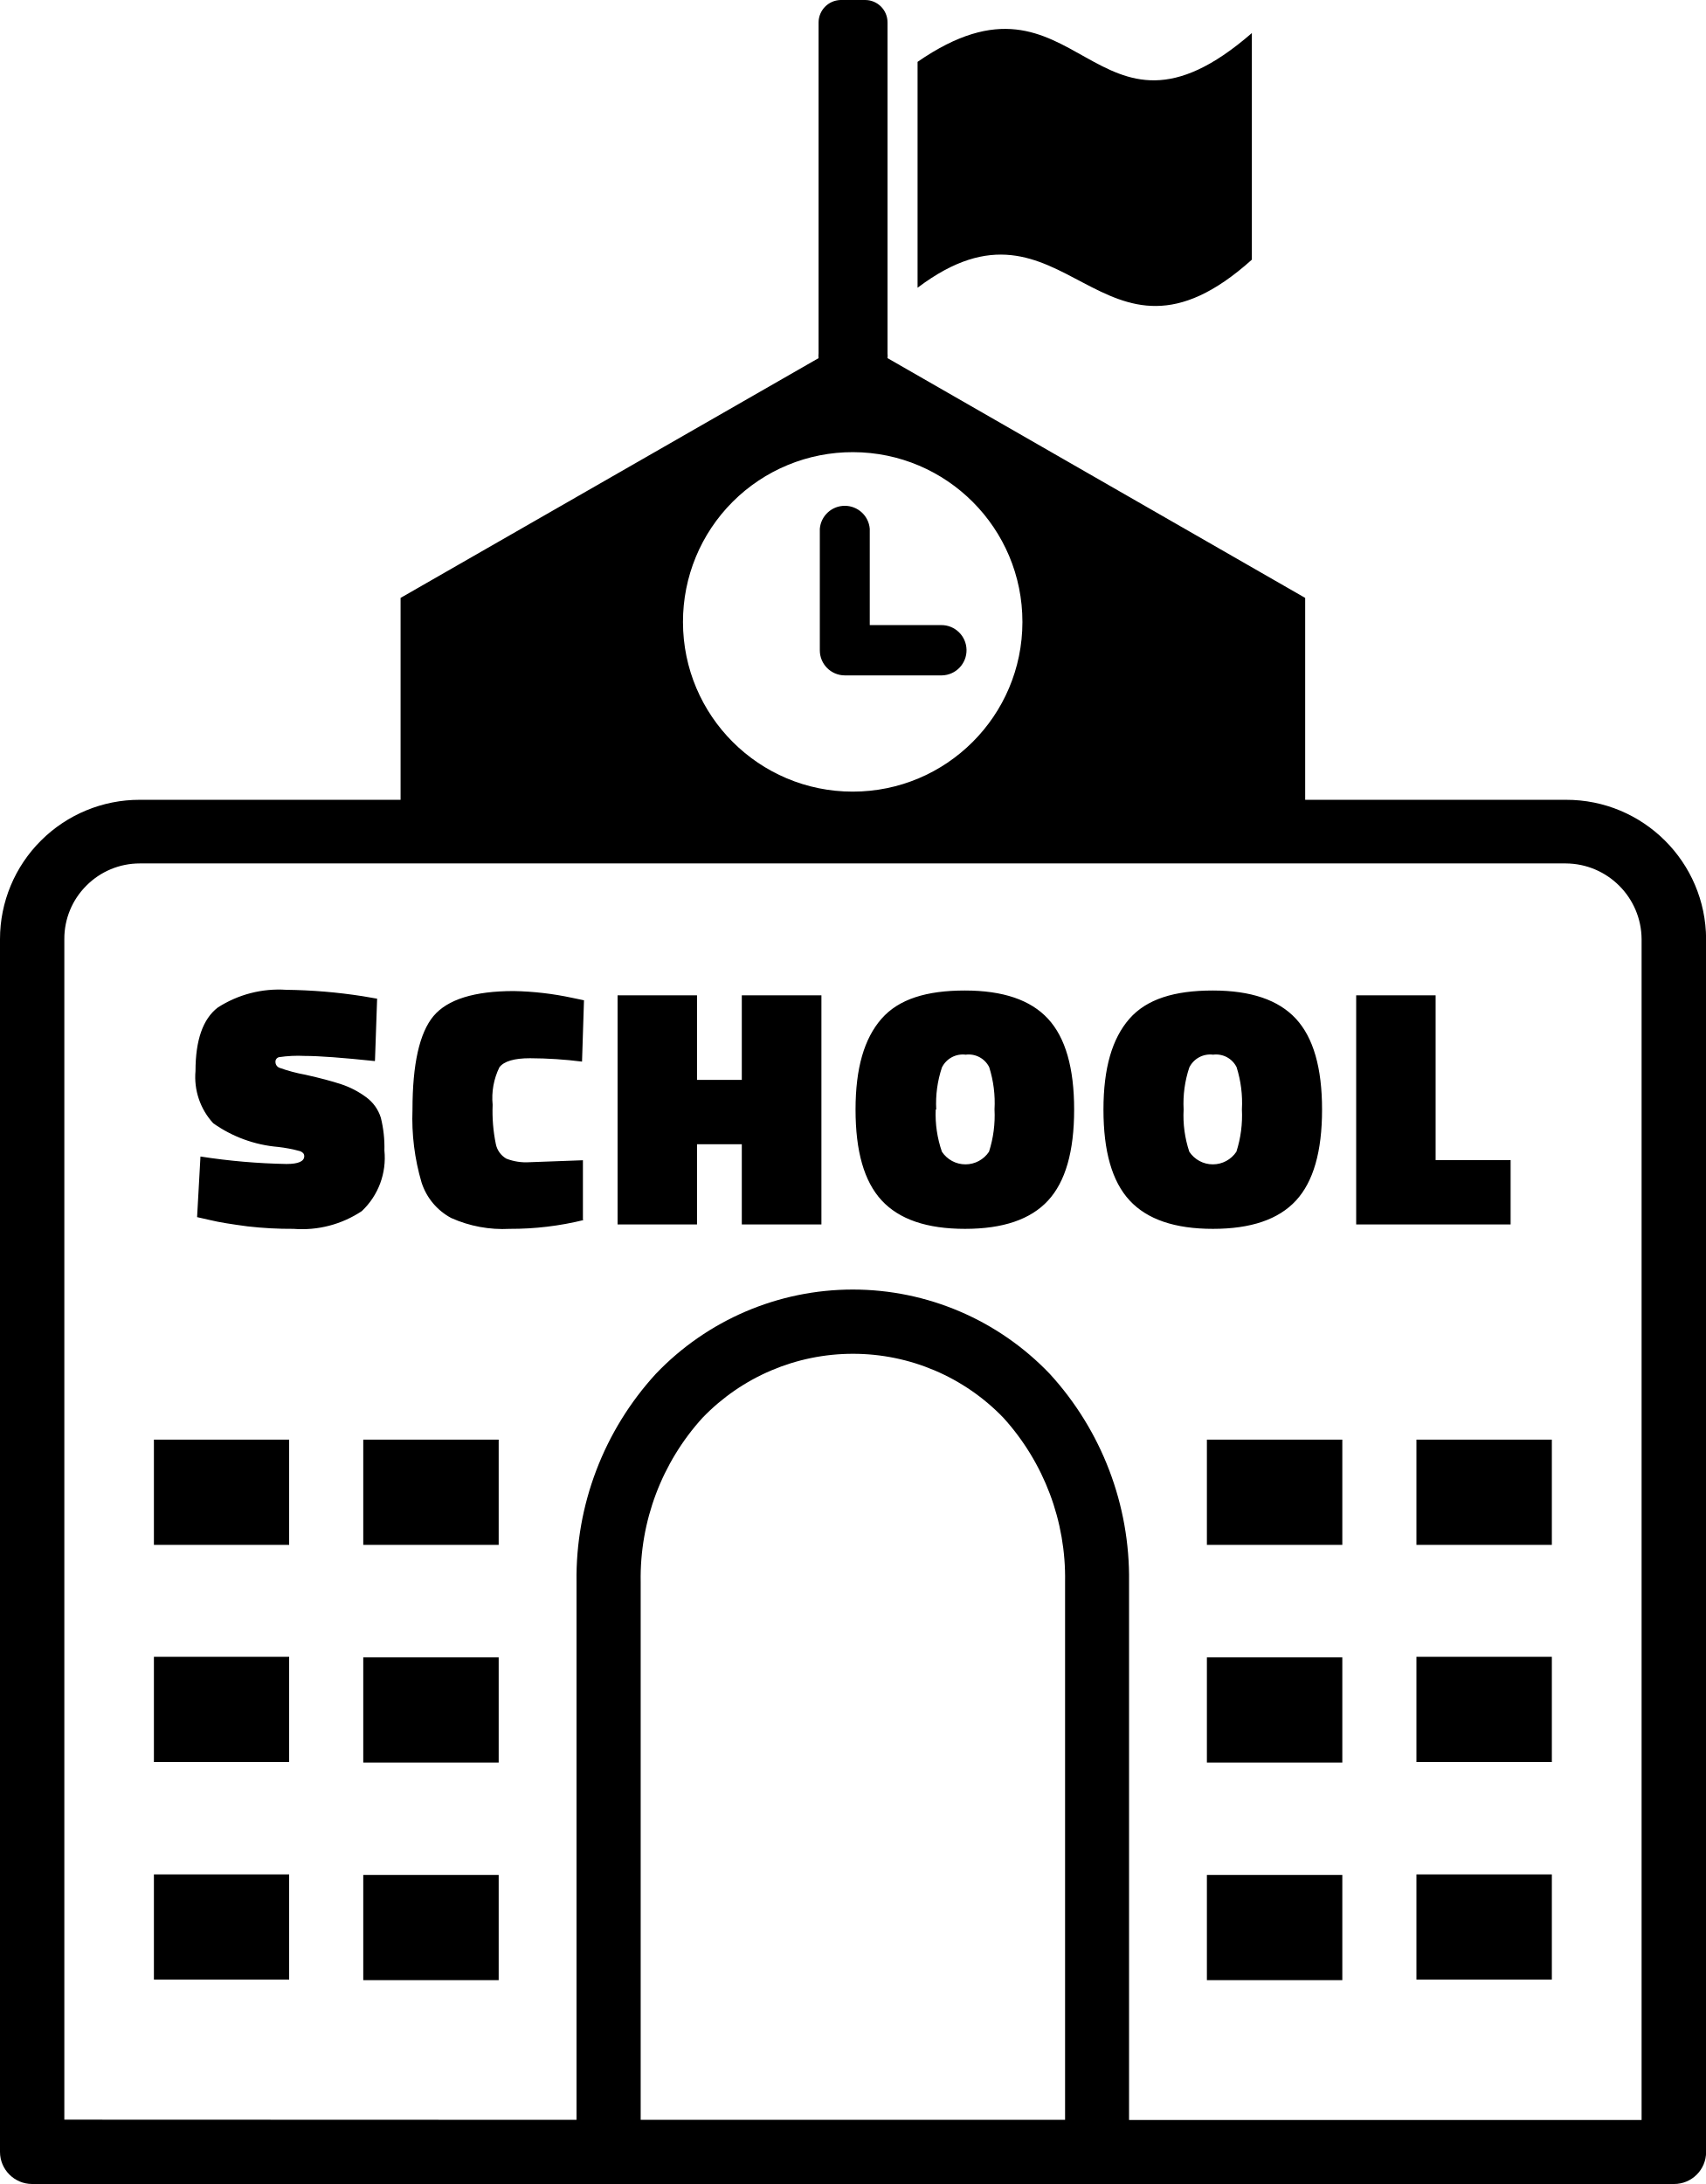
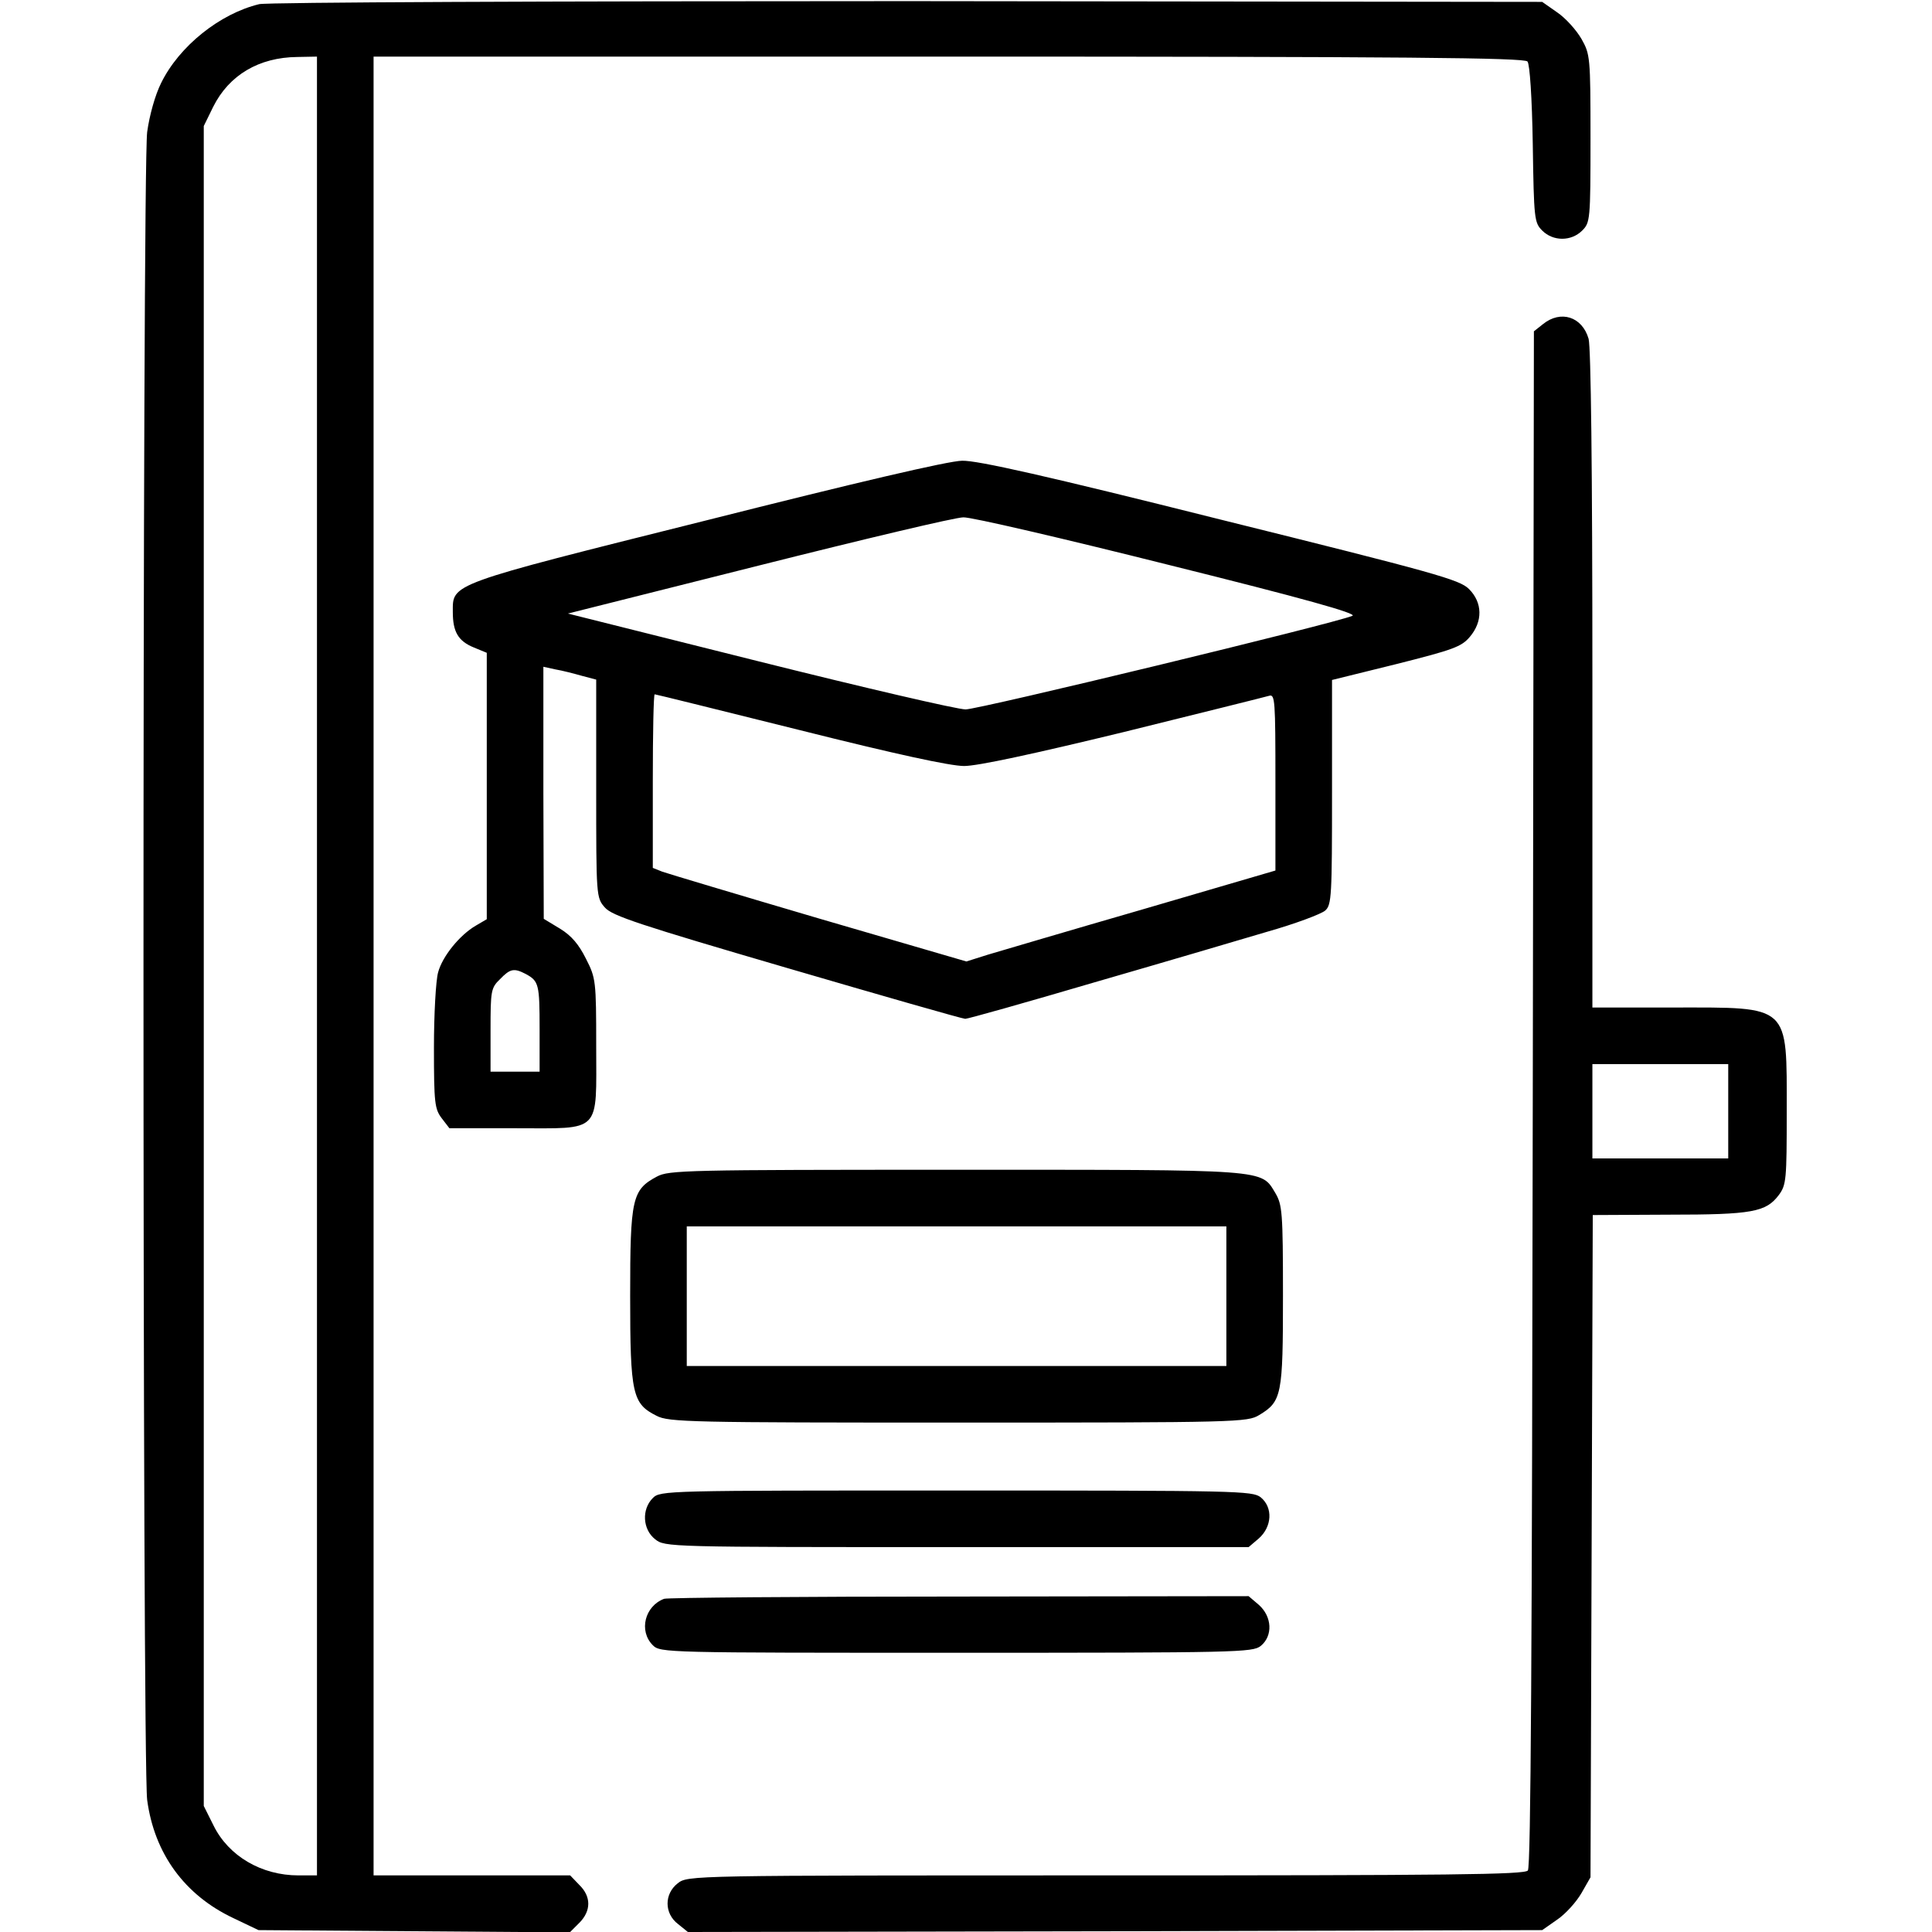
- <svg xmlns="http://www.w3.org/2000/svg" id="Layer_1" data-name="Layer 1" viewBox="0 0 95.97 122.88">
-   <defs>
-     <style>.cls-1{fill-rule:evenodd;}</style>
-   </defs>
-   <path class="cls-1" d="M51.63,3.48c9.14-6.32,9.83,6.19,18.81-1.62V14.61C61.87,22.31,60,9.86,51.63,16.19V3.48ZM47.29,0h1.39a1.26,1.26,0,0,1,1.26,1.26V19.88a1.24,1.24,0,0,1,0,.27L73.44,33.64V45H88.11A7.87,7.87,0,0,1,96,52.84v68.24a1.8,1.8,0,0,1-1.8,1.8H1.8a1.81,1.81,0,0,1-1.8-1.8V52.84a7.82,7.82,0,0,1,2.31-5.55h0A7.85,7.85,0,0,1,7.86,45H22.54V33.64L46.06,20.15a1.12,1.12,0,0,1,0-.27V1.26A1.27,1.27,0,0,1,47.29,0ZM46.13,29.75a1.41,1.41,0,0,1,2.81,0v5.42h4A1.41,1.41,0,0,1,53,38H47.53a1.41,1.41,0,0,1-1.4-1.41V29.75ZM48,25.44A9.55,9.55,0,1,1,38.43,35,9.54,9.54,0,0,1,48,25.44ZM36.05,119.18v.09H59.93V89a13.4,13.4,0,0,0-3.47-9.23,11.75,11.75,0,0,0-16.93,0A13.4,13.4,0,0,0,36.05,89v30.19Zm-3.61.09V89a17,17,0,0,1,4.46-11.7,15.32,15.32,0,0,1,22.17,0A17,17,0,0,1,63.53,89v30.28H92.37V52.84a4.29,4.29,0,0,0-4.26-4.26H7.86a4.23,4.23,0,0,0-3,1.25h0a4.21,4.21,0,0,0-1.24,3v66.43ZM8.66,105.46h7.61v5.92H8.66v-5.92Zm0-12.24h7.61v5.92H8.66V93.22ZM8.66,81h7.61v5.92H8.66V81Zm11.78,24.49h7.62v5.92H20.44v-5.92Zm0-12.24h7.62v5.92H20.44V93.22Zm0-12.25h7.62v5.92H20.44V81Zm47.47,24.49h7.62v5.92H67.91v-5.92Zm0-12.24h7.62v5.92H67.91V93.22Zm0-12.25h7.62v5.92H67.91V81ZM79.7,105.46h7.62v5.92H79.7v-5.92Zm0-12.24h7.62v5.92H79.7V93.22ZM79.7,81h7.62v5.92H79.7V81ZM21.09,59.7c-1.81-.19-3.13-.29-3.95-.29a7.34,7.34,0,0,0-1.44.07.26.26,0,0,0-.2.28.35.35,0,0,0,.23.32,9.22,9.22,0,0,0,1.46.39c.81.18,1.48.36,2,.53a5,5,0,0,1,1.41.73,2.25,2.25,0,0,1,.83,1.16,6.9,6.9,0,0,1,.2,1.84,4.12,4.12,0,0,1-1.27,3.41,6.07,6.07,0,0,1-3.84,1A21.62,21.62,0,0,1,13.93,69c-.9-.12-1.6-.23-2.09-.35l-.75-.17.19-3.41a35.74,35.74,0,0,0,4.84.42c.67,0,1-.15,1-.44,0-.13-.08-.22-.23-.28a8.06,8.06,0,0,0-1.25-.24A7.38,7.38,0,0,1,12,63.2a3.84,3.84,0,0,1-1-2.94c0-1.74.42-2.93,1.25-3.57a6.34,6.34,0,0,1,3.86-1,30.38,30.38,0,0,1,4.3.36l.81.14-.12,3.47Zm11.77,8.94a17.14,17.14,0,0,1-4.18.5,7.11,7.11,0,0,1-3.29-.61,3.47,3.47,0,0,1-1.67-2,12.76,12.76,0,0,1-.51-4.1q0-3.84,1.18-5.26c.79-.94,2.3-1.41,4.52-1.41a17.2,17.2,0,0,1,3.28.38l.67.14-.11,3.45a24,24,0,0,0-2.92-.19c-.9,0-1.47.17-1.73.51a3.93,3.93,0,0,0-.38,2.11,9.1,9.1,0,0,0,.18,2.21,1.23,1.23,0,0,0,.59.82,3.06,3.06,0,0,0,1.31.2l3-.11,0,3.39Zm8.88.25V64.38H39.22v4.51H34.75V56h4.47v4.76h2.52V56h4.48V68.89Zm10.91-6.46A6.42,6.42,0,0,0,53,64.8a1.59,1.59,0,0,0,2.65,0,6.68,6.68,0,0,0,.31-2.38,6.66,6.66,0,0,0-.3-2.38,1.29,1.29,0,0,0-1.32-.7,1.31,1.31,0,0,0-1.34.72,6.4,6.4,0,0,0-.32,2.36Zm7.79,0c0,2.36-.49,4.06-1.47,5.12s-2.53,1.59-4.67,1.59-3.7-.53-4.69-1.6-1.47-2.77-1.47-5.11.49-4,1.46-5.11,2.54-1.59,4.69-1.59,3.7.53,4.68,1.59,1.47,2.76,1.47,5.11Zm6.16,0a6.42,6.42,0,0,0,.32,2.37,1.59,1.59,0,0,0,2.65,0,6.68,6.68,0,0,0,.31-2.38,6.66,6.66,0,0,0-.3-2.38,1.29,1.29,0,0,0-1.32-.7,1.31,1.31,0,0,0-1.34.72,6.4,6.4,0,0,0-.32,2.36Zm7.79,0c0,2.36-.49,4.06-1.47,5.12s-2.53,1.59-4.67,1.59-3.7-.53-4.69-1.6-1.47-2.77-1.47-5.11.49-4,1.46-5.11,2.54-1.59,4.69-1.59,3.7.53,4.68,1.59,1.47,2.76,1.47,5.11ZM85,68.89H76.31V56h4.47v9.27H85v3.64Z" />
+ <svg xmlns="http://www.w3.org/2000/svg" version="1.0" width="512pt" height="512pt" viewBox="0 0 512 512" preserveAspectRatio="xMidYMid meet">
+   <g transform="translate(0,512) scale(0.1,-0.1)" fill="#000000" stroke="none">
+     <path d="M687 5109 c-104 -25 -212 -111 -260 -209 -16 -32 -31 -86 -37 -130 -13 -102 -13 -4318 0 -4420 19 -142 99 -252 228 -313 l67 -32 412 -3 413 -3 25 25 c32 32 32 70 0 101 l-24 25 -261 0 -260 0 0 2410 0 2410 1524 0 c1213 0 1526 -3 1534 -13 6 -7 12 -95 14 -219 3 -198 4 -208 25 -229 29 -29 77 -29 106 0 21 21 22 28 22 244 0 217 -1 223 -24 264 -14 24 -42 55 -64 70 l-40 28 -1681 2 c-954 0 -1697 -3 -1719 -8z m153 -2549 l0 -2410 -49 0 c-98 0 -185 51 -225 132 l-26 52 0 2226 0 2226 25 51 c42 84 121 131 223 132 l52 1 0 -2410z" />
+     <path d="M4089 4261 l-24 -19 -3 -2033 c-2 -1471 -5 -2036 -13 -2046 -9 -11 -206 -13 -1119 -13 -1105 0 -1107 0 -1134 -21 -36 -28 -36 -80 1 -108 l26 -21 1132 2 1132 3 40 28 c22 15 50 46 64 70 l24 42 3 878 3 877 202 1 c221 0 257 7 291 52 20 27 21 41 21 221 0 286 11 276 -300 276 l-215 0 0 868 c0 568 -4 880 -10 904 -17 59 -74 77 -121 39z m491 -2086 l0 -125 -180 0 -180 0 0 125 0 125 180 0 180 0 0 -125z" />
+     <path d="M1872 3741 c-688 -172 -672 -167 -672 -243 0 -52 14 -77 56 -94 l34 -14 0 -353 0 -353 -29 -17 c-43 -25 -89 -82 -100 -124 -6 -21 -11 -111 -11 -199 0 -148 2 -163 21 -188 l20 -26 175 0 c230 0 214 -16 214 218 0 173 -1 180 -27 231 -19 38 -38 61 -69 80 l-43 26 -1 334 0 334 32 -7 c18 -3 49 -11 70 -17 l38 -10 0 -289 c0 -285 0 -289 23 -315 19 -22 92 -46 482 -160 253 -74 466 -135 473 -135 7 0 160 43 340 96 180 52 387 113 461 135 74 21 143 47 153 56 17 15 18 39 18 313 l0 298 170 42 c151 38 173 46 195 72 35 41 34 91 -2 127 -25 25 -90 43 -658 184 -462 116 -645 157 -685 156 -35 0 -286 -59 -678 -158z m1225 -118 c358 -89 501 -129 487 -135 -47 -20 -990 -248 -1025 -248 -22 0 -267 57 -547 127 l-507 127 505 127 c278 70 522 128 543 128 20 1 265 -56 544 -126z m-977 -438 c251 -63 398 -95 435 -95 36 0 184 32 423 90 202 50 375 93 385 96 16 5 17 -10 17 -229 l0 -234 -352 -103 c-194 -56 -379 -111 -410 -120 l-57 -18 -391 114 c-214 63 -401 119 -415 124 l-25 10 0 230 c0 126 2 230 5 230 3 0 176 -43 385 -95z m-727 -646 c35 -19 37 -27 37 -146 l0 -113 -65 0 -65 0 0 110 c0 104 1 112 25 135 27 28 37 30 68 14z" />
+     <path d="M1741 2002 c-66 -35 -71 -58 -71 -317 0 -260 6 -285 70 -317 32 -17 92 -18 800 -18 741 0 766 1 797 20 60 36 63 53 63 317 0 221 -2 240 -20 271 -39 64 -12 62 -847 62 -715 0 -760 -1 -792 -18z m1509 -317 l0 -185 -715 0 -715 0 0 185 0 185 715 0 715 0 0 -185z" />
+     <path d="M1730 1150 c-30 -30 -27 -83 6 -109 26 -21 33 -21 800 -21 l773 0 27 23 c35 31 38 82 5 109 -22 17 -60 18 -807 18 -771 0 -784 0 -804 -20z" />
+     <path d="M1760 883 c-51 -19 -68 -85 -30 -123 20 -20 33 -20 804 -20 747 0 785 1 807 18 33 27 30 78 -5 109 l-27 23 -767 -1 c-422 0 -774 -3 -782 -6z" />
+   </g>
</svg>
